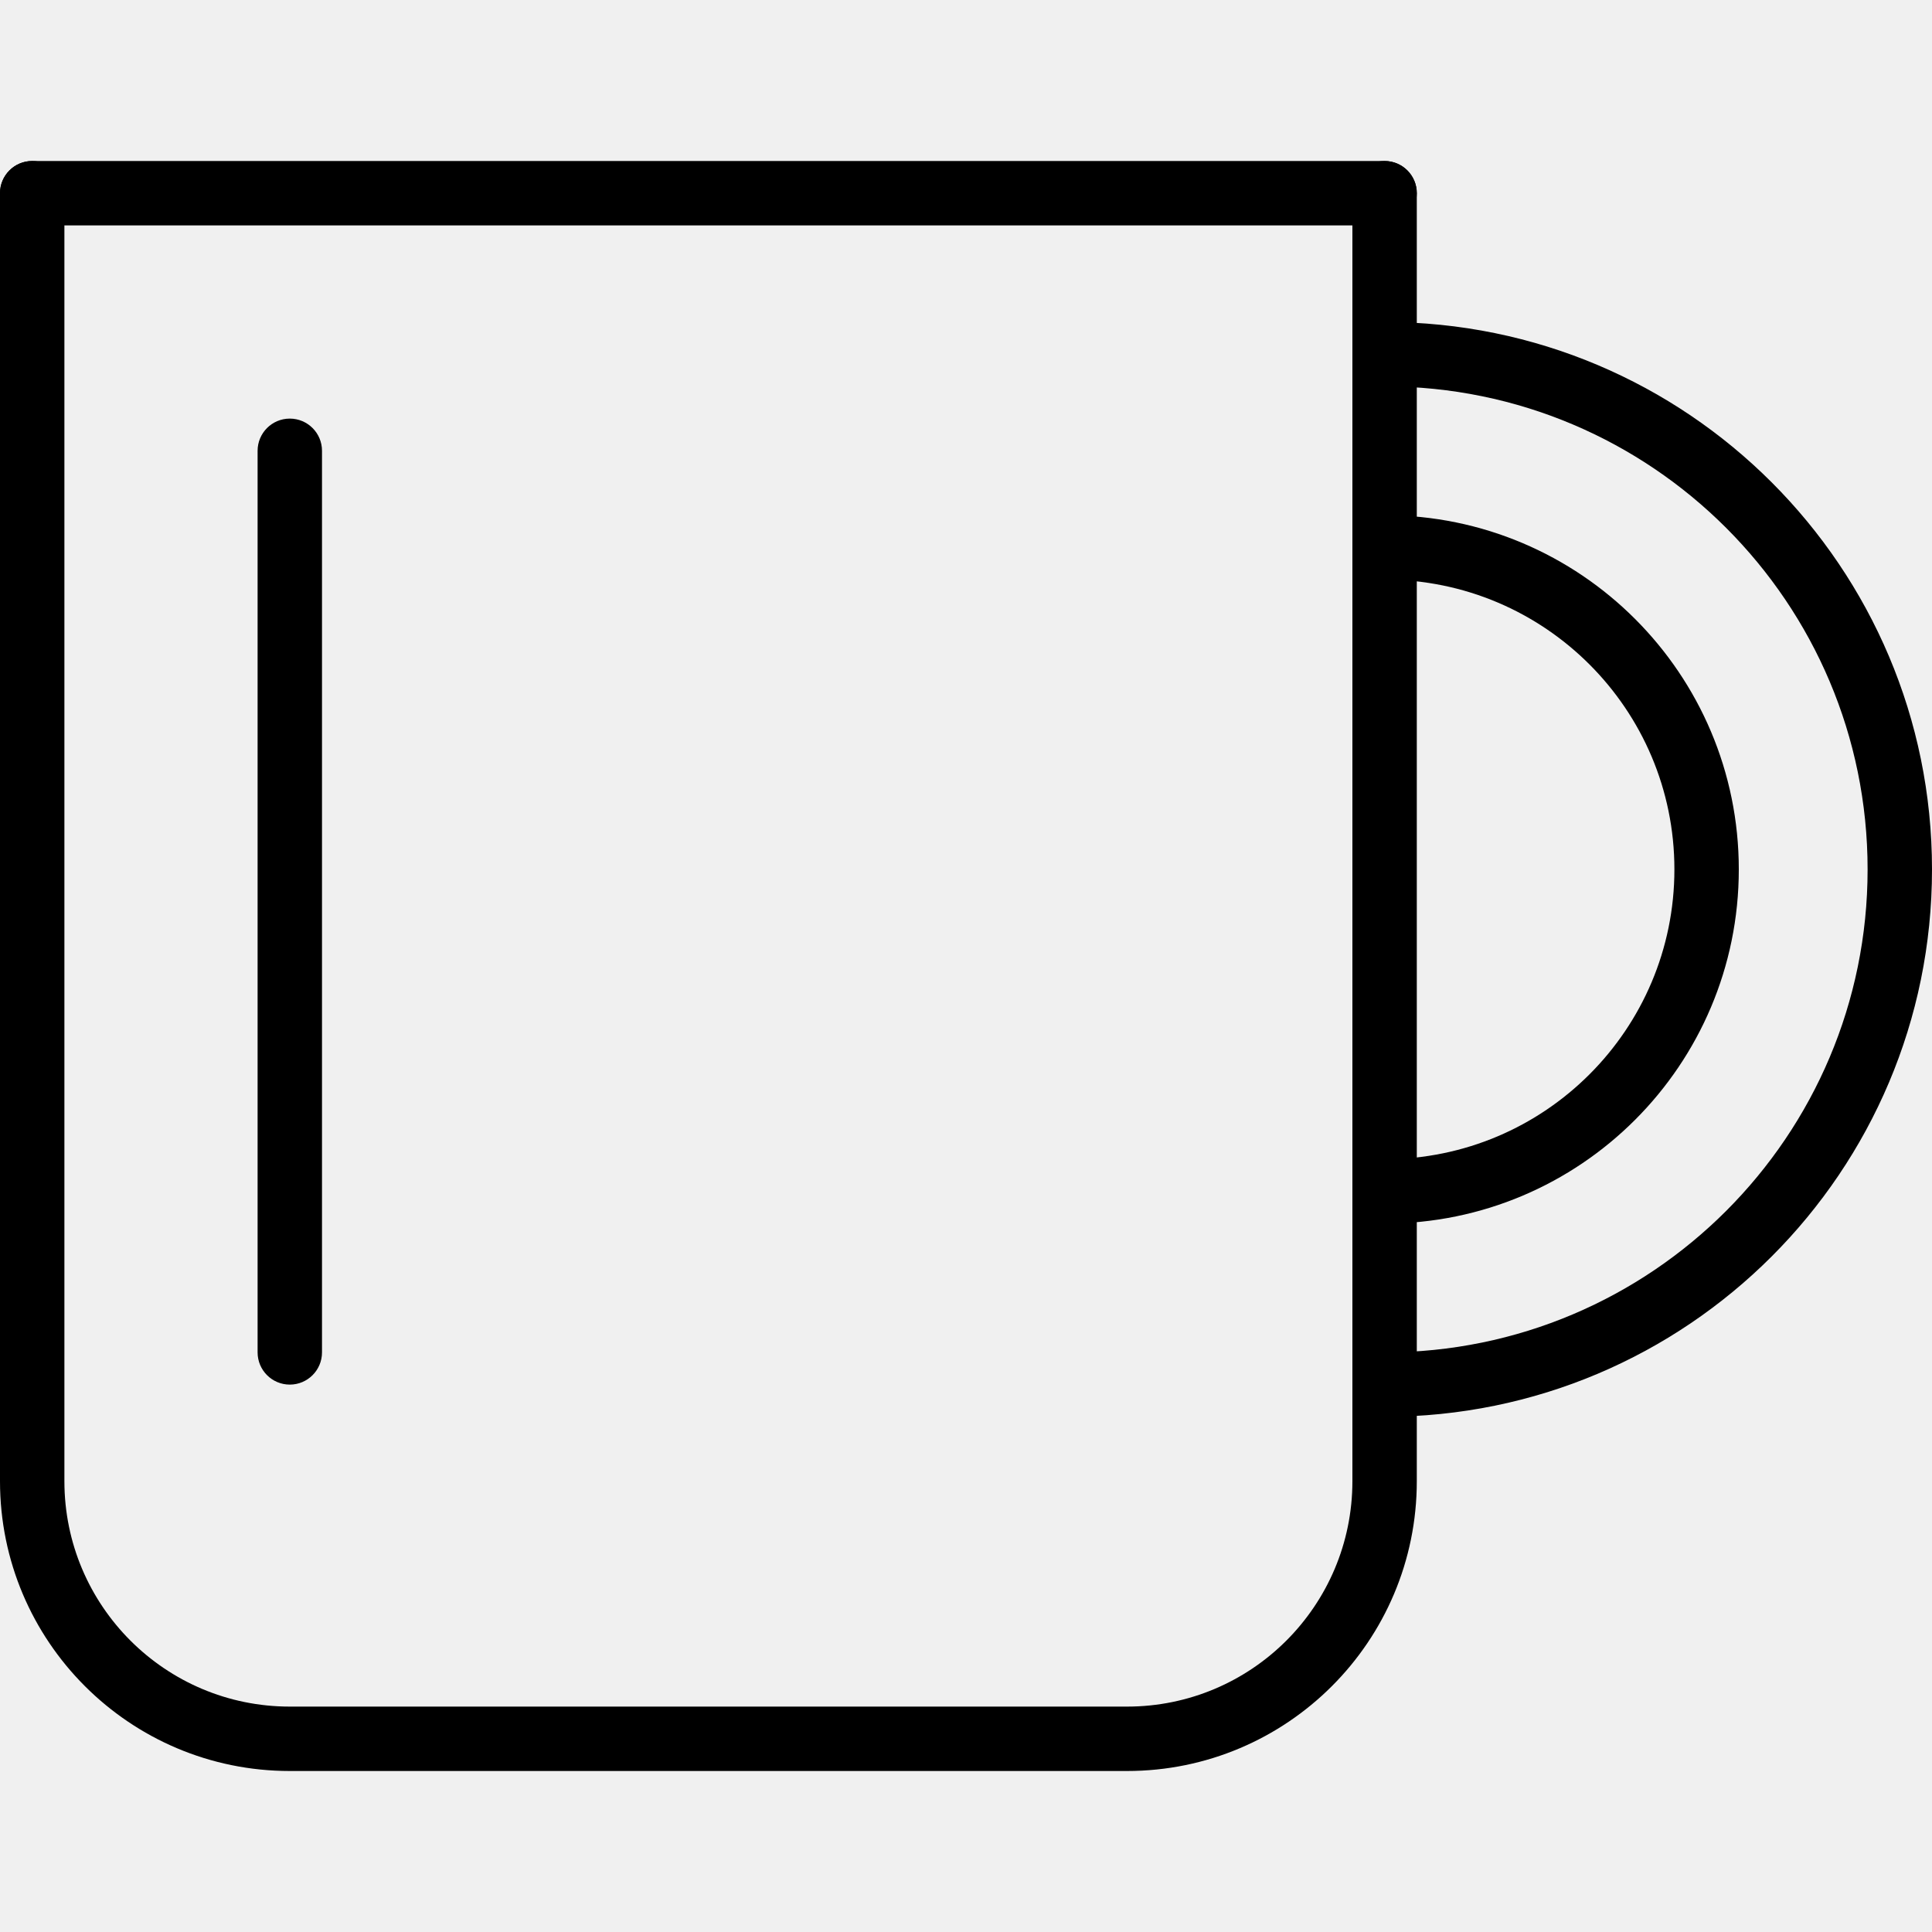
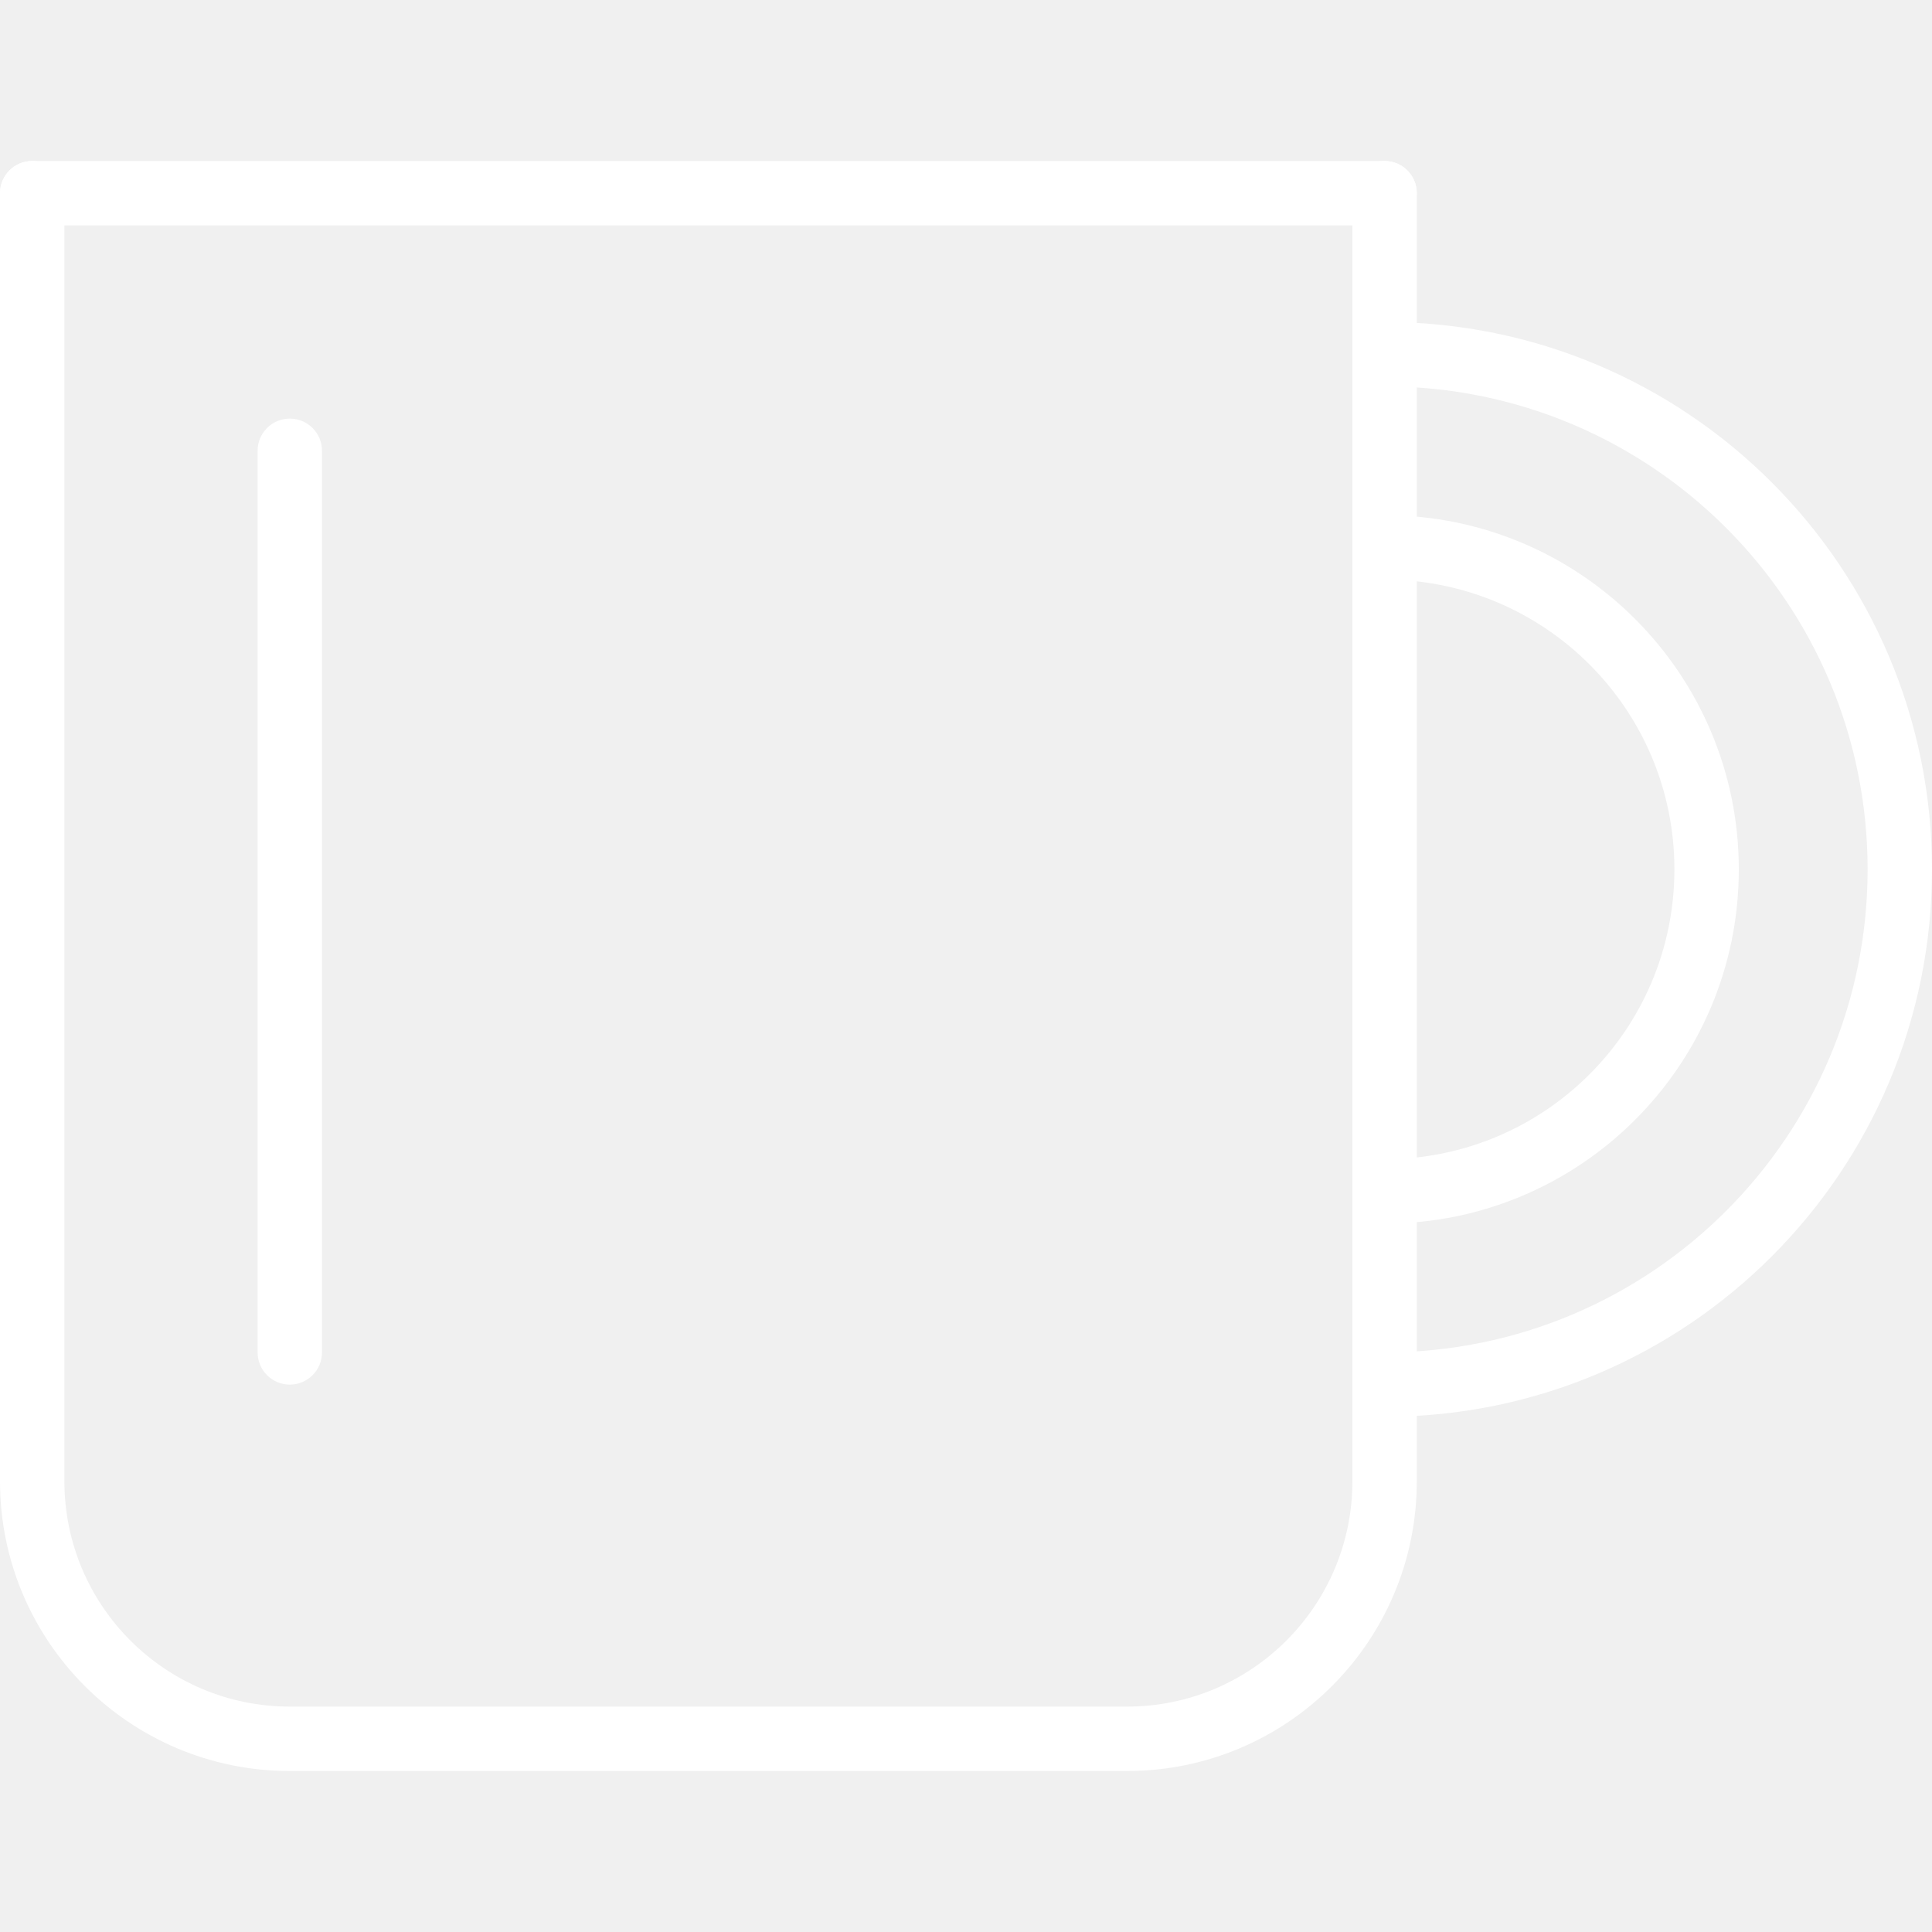
<svg xmlns="http://www.w3.org/2000/svg" id="Layer_1" data-name="Layer 1" viewBox="0 0 60 60">
-   <path d="M35,55H9a9,9,0,0,1-9-9V6A1,1,0,0,1,2,6V46a7,7,0,0,0,7,7H35a7,7,0,0,0,7-7V6a1,1,0,0,1,2,0V46A9,9,0,0,1,35,55Z" />
-   <path d="M43,7H1A1,1,0,0,1,1,5H43a1,1,0,0,1,0,2Z" />
-   <path d="M9,43a1,1,0,0,1-1-1V14a1,1,0,0,1,2,0V42A1,1,0,0,1,9,43Z" />
-   <path d="M43,44a1,1,0,0,1,0-2,15,15,0,0,0,0-30,1,1,0,0,1,0-2,17,17,0,0,1,0,34Z" />
-   <path d="M43,38a1,1,0,0,1,0-2,9,9,0,0,0,0-18,1,1,0,0,1,0-2,11,11,0,0,1,0,22Z" />
+   <defs>
+     <style>.cls-1{fill:#fff;}</style>
+   </defs>
+   <path class="cls-1" d="M35,55H9a9,9,0,0,1-9-9V6A1,1,0,0,1,2,6V46a7,7,0,0,0,7,7H35a7,7,0,0,0,7-7V6a1,1,0,0,1,2,0V46A9,9,0,0,1,35,55Z" />
+   <path class="cls-1" d="M43,7H1A1,1,0,0,1,1,5H43a1,1,0,0,1,0,2Z" />
+   <path class="cls-1" d="M9,43a1,1,0,0,1-1-1V14a1,1,0,0,1,2,0V42A1,1,0,0,1,9,43Z" />
+   <path class="cls-1" d="M43,44a1,1,0,0,1,0-2,15,15,0,0,0,0-30,1,1,0,0,1,0-2,17,17,0,0,1,0,34Z" />
+   <path class="cls-1" d="M43,38a1,1,0,0,1,0-2,9,9,0,0,0,0-18,1,1,0,0,1,0-2,11,11,0,0,1,0,22Z" />
</svg>
